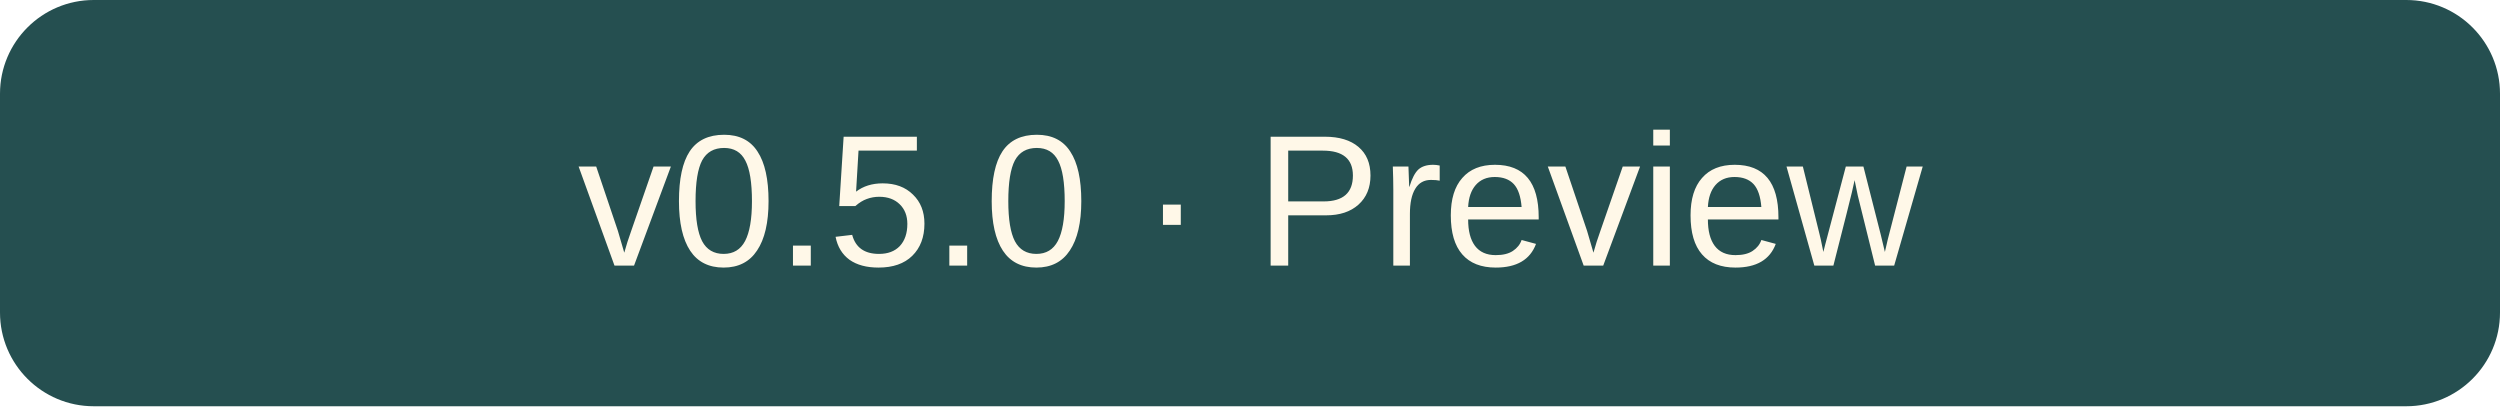
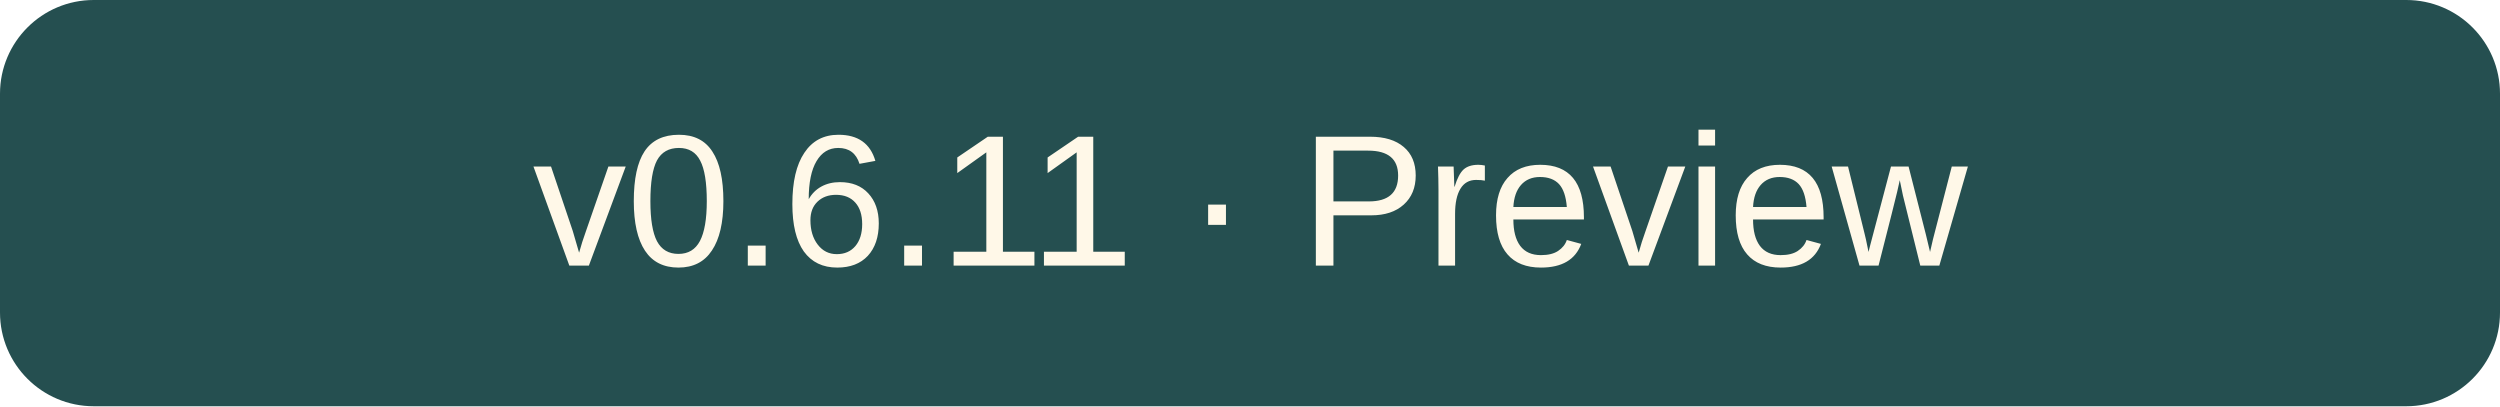
- <svg xmlns="http://www.w3.org/2000/svg" width="160" height="26" role="img" aria-label="Version 0.5.0 Preview">
+ <svg xmlns="http://www.w3.org/2000/svg" width="160" height="26" role="img" aria-label="Version 0.6.11 Preview">
  <rect width="160" height="26" rx="6" fill="#254f50" />
-   <text x="80" y="17" text-anchor="middle" fill="#fff8e8" font-family="Segoe UI,Arial,sans-serif" font-size="12">v0.5.0 · Preview</text>
+   <text x="80" y="17" text-anchor="middle" fill="#fff8e8" font-family="Segoe UI,Arial,sans-serif" font-size="12">v0.6.11 · Preview</text>
</svg>
